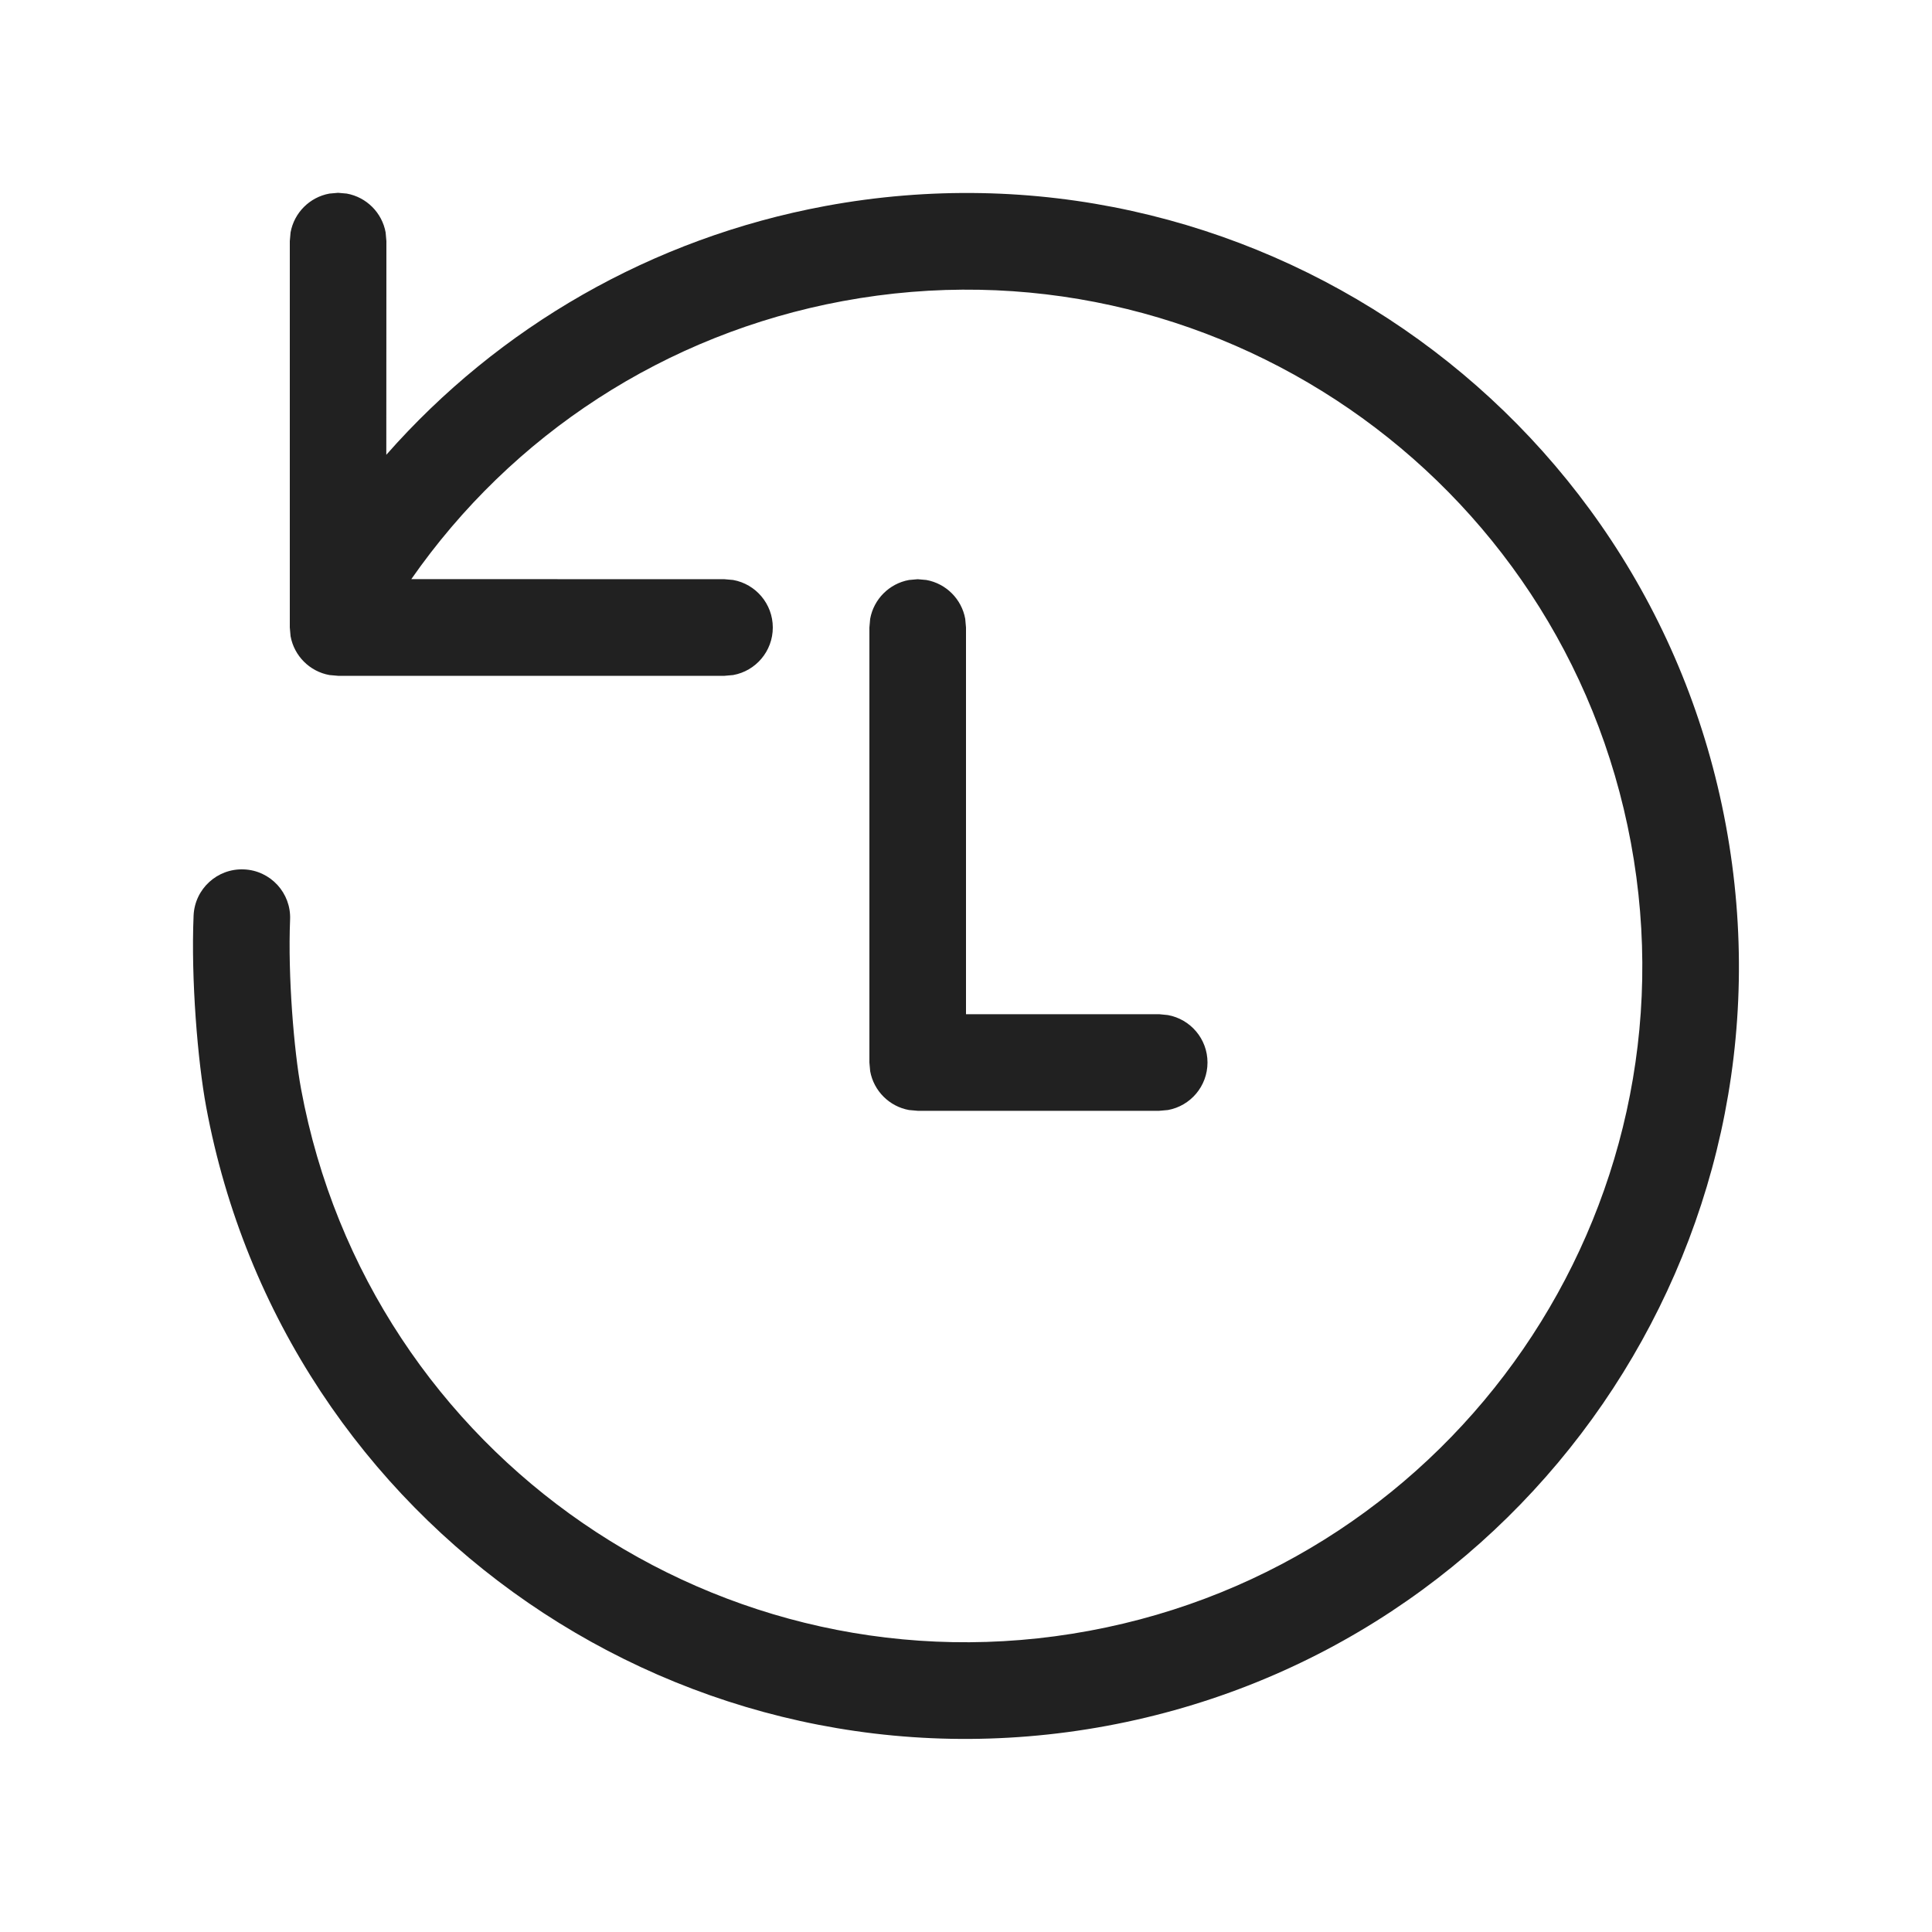
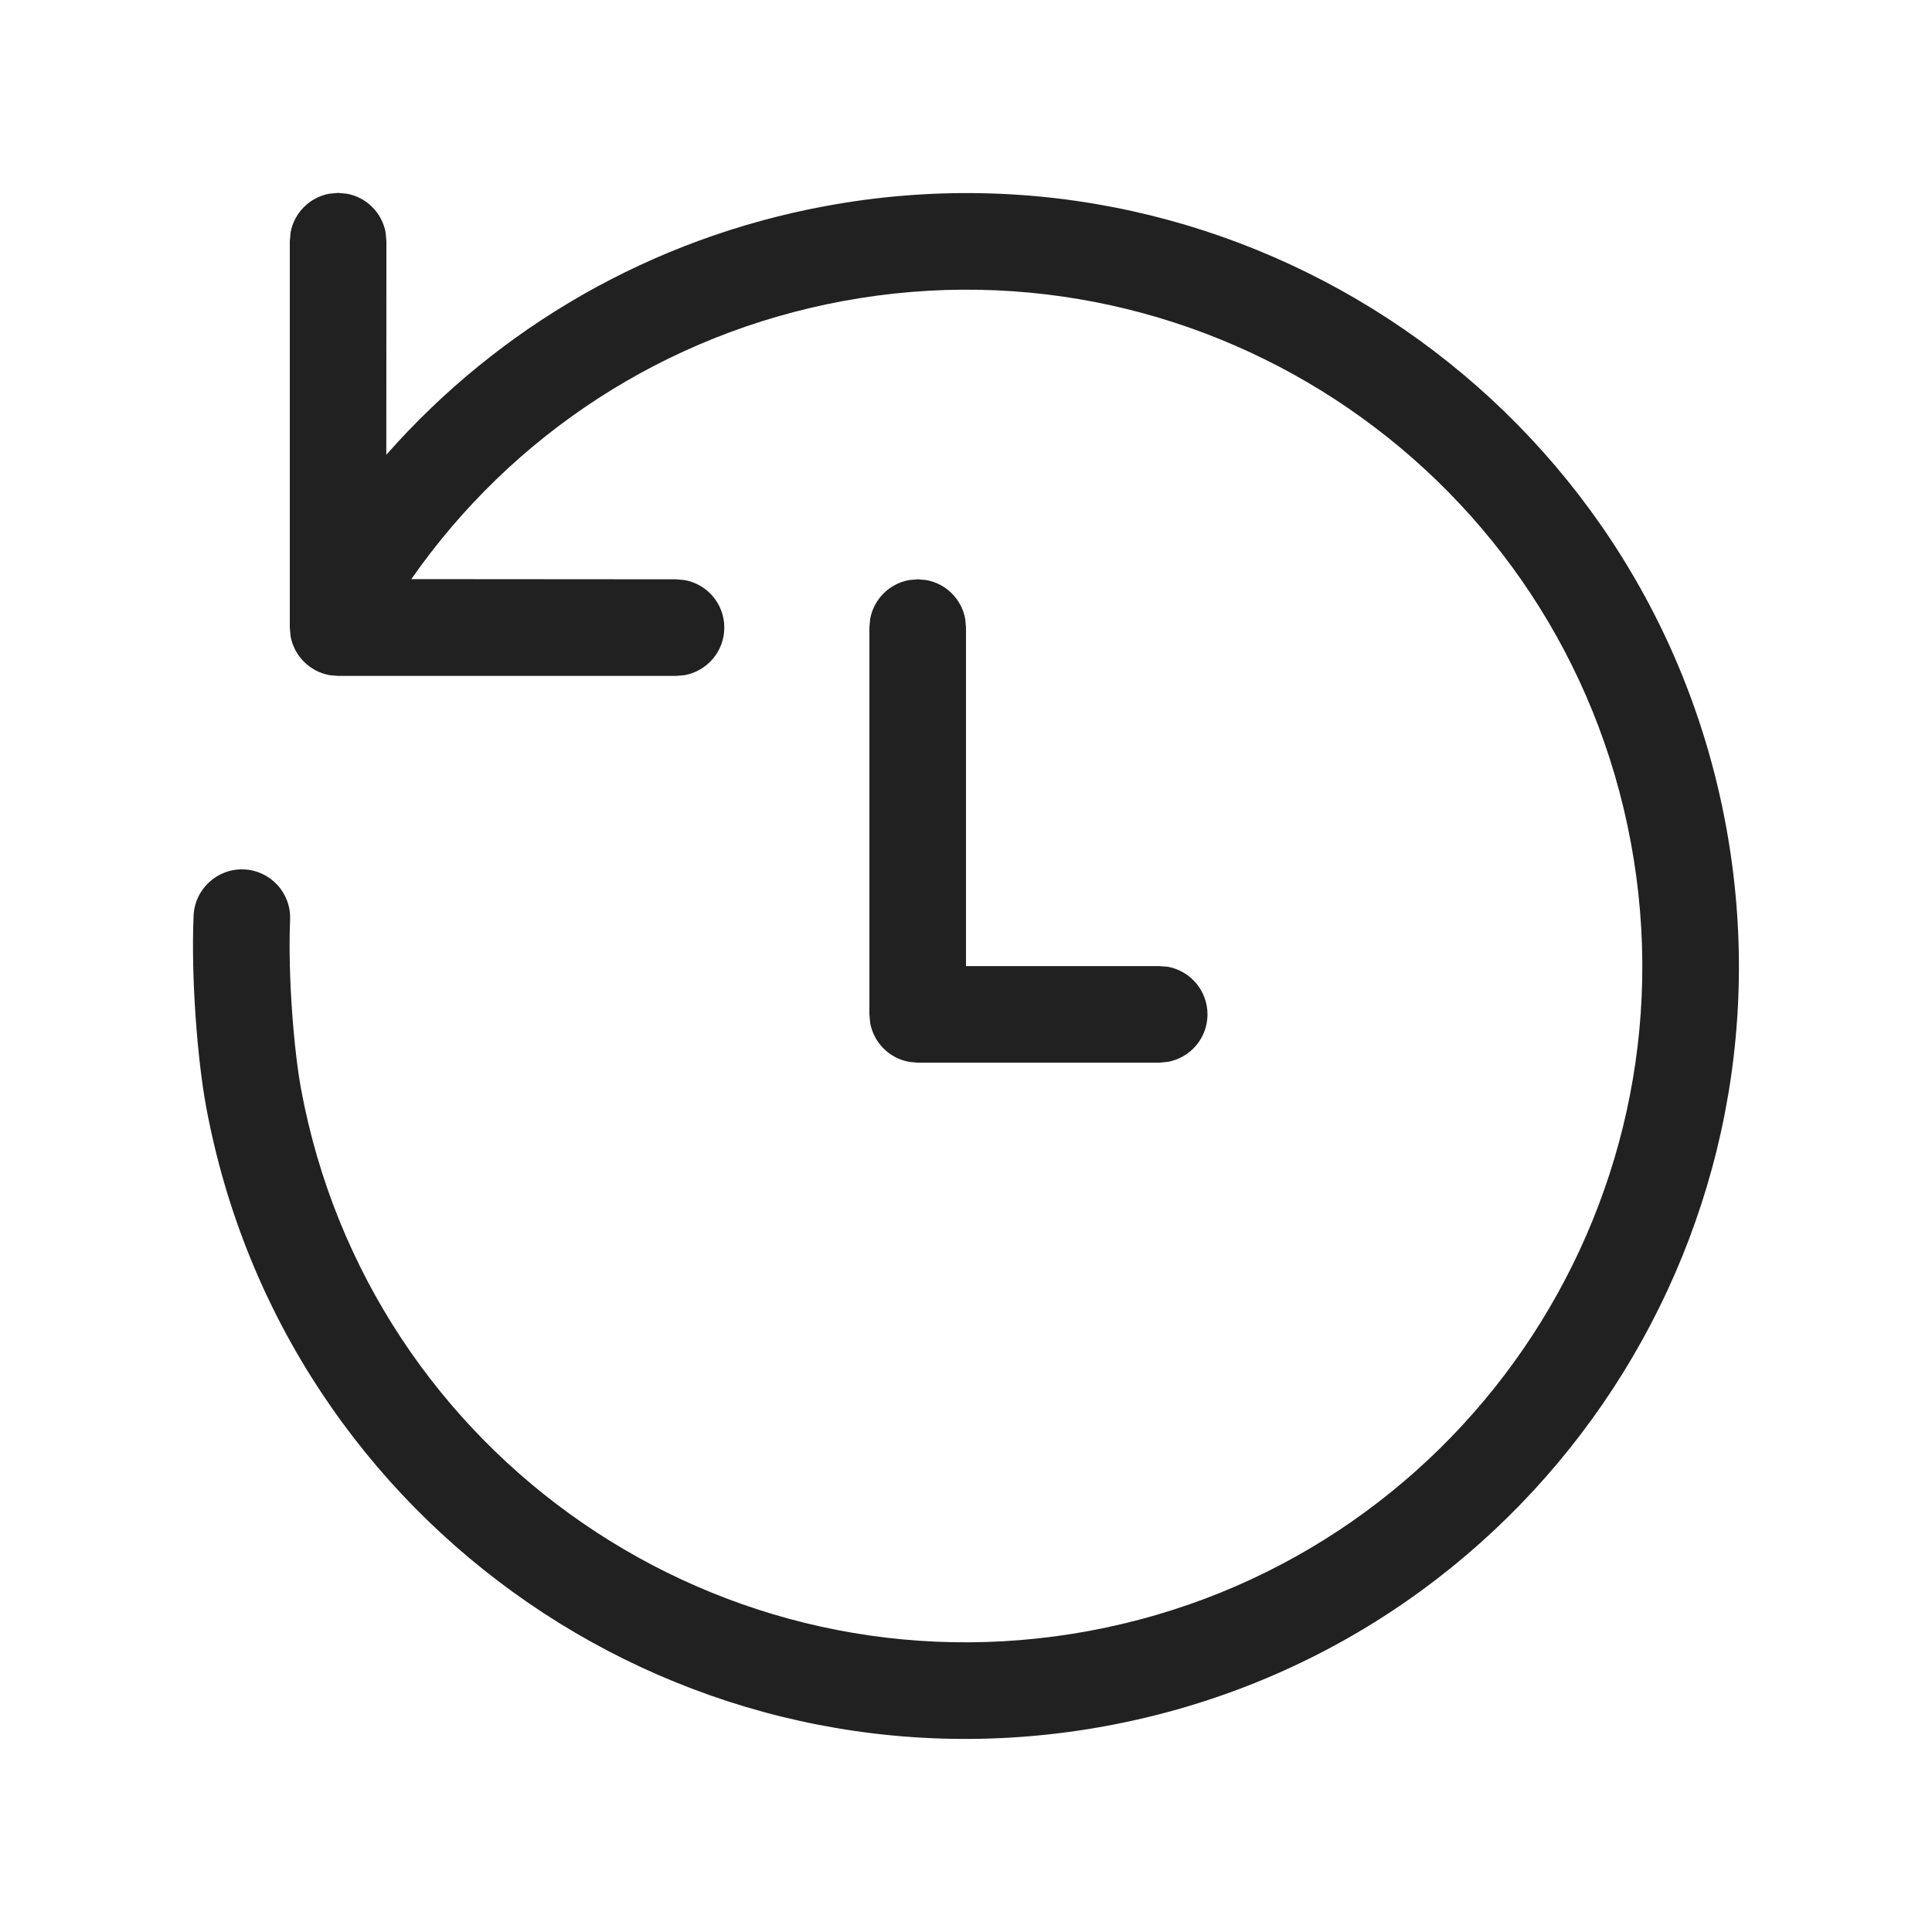
<svg xmlns="http://www.w3.org/2000/svg" width="20" height="20" viewBox="0 0 20 20" fill="none">
-   <path d="M3.5 1.996L3.59 2.004C3.794 2.041 3.955 2.202 3.992 2.406L4 2.496L3.999 4.708C5.164 3.384 6.748 2.466 8.542 2.133C12.886 1.328 17.061 4.197 17.866 8.542C18.671 12.886 15.802 17.06 11.458 17.866C7.114 18.671 2.939 15.802 2.134 11.457C2.047 10.989 1.976 10.138 2.004 9.478C2.016 9.202 2.249 8.988 2.525 9C2.801 9.011 3.015 9.245 3.003 9.52C2.979 10.1 3.043 10.878 3.117 11.275C3.822 15.076 7.474 17.587 11.276 16.882C15.077 16.178 17.587 12.525 16.883 8.724C16.178 4.923 12.526 2.412 8.724 3.117C6.885 3.458 5.299 4.501 4.258 5.995L7.5 5.996L7.59 6.004C7.823 6.046 8 6.251 8 6.496C8 6.742 7.823 6.946 7.59 6.988L7.5 6.996H3.5L3.41 6.988C3.206 6.951 3.045 6.79 3.008 6.586L3 6.496V2.496L3.008 2.406C3.045 2.202 3.206 2.041 3.41 2.004L3.5 1.996ZM9.5 5.996L9.59 6.004C9.794 6.041 9.955 6.202 9.992 6.406L10 6.496V10.499H12L12.09 10.508C12.323 10.55 12.5 10.754 12.5 10.999C12.5 11.245 12.323 11.449 12.09 11.491L12 11.499H9.5L9.41 11.491C9.206 11.454 9.045 11.293 9.008 11.089L9 10.999V6.496L9.008 6.406C9.045 6.202 9.206 6.041 9.41 6.004L9.5 5.996Z" fill="#212121" />
+   <path d="M3.5 1.997L3.59 2.005C3.794 2.042 3.955 2.203 3.992 2.407L4 2.497L3.999 4.708C5.164 3.385 6.748 2.466 8.542 2.134C12.886 1.329 17.061 4.198 17.866 8.542C18.671 12.886 15.802 17.061 11.458 17.866C7.114 18.671 2.939 15.802 2.134 11.458C2.047 10.99 1.976 10.138 2.004 9.479C2.016 9.203 2.249 8.989 2.525 9C2.801 9.012 3.015 9.245 3.003 9.521C2.979 10.101 3.043 10.878 3.117 11.276C3.822 15.077 7.474 17.587 11.276 16.883C15.077 16.178 17.587 12.526 16.883 8.724C16.178 4.923 12.526 2.413 8.724 3.117C6.885 3.458 5.299 4.502 4.258 5.995L6.998 5.997L7.088 6.005C7.321 6.047 7.498 6.251 7.498 6.497C7.498 6.742 7.321 6.946 7.088 6.989L6.998 6.997H3.5L3.41 6.989C3.206 6.951 3.045 6.791 3.008 6.586L3 6.497V2.497L3.008 2.407C3.045 2.203 3.206 2.042 3.41 2.005L3.5 1.997ZM9.5 5.997L9.59 6.005C9.794 6.042 9.955 6.203 9.992 6.407L10 6.497V10.001H12L12.09 10.008C12.323 10.051 12.5 10.255 12.5 10.501C12.5 10.746 12.323 10.95 12.09 10.992L12 11.001H9.5L9.41 10.992C9.206 10.955 9.045 10.794 9.008 10.59L9 10.501V6.497L9.008 6.407C9.045 6.203 9.206 6.042 9.41 6.005L9.5 5.997Z" fill="#212121" />
</svg>
